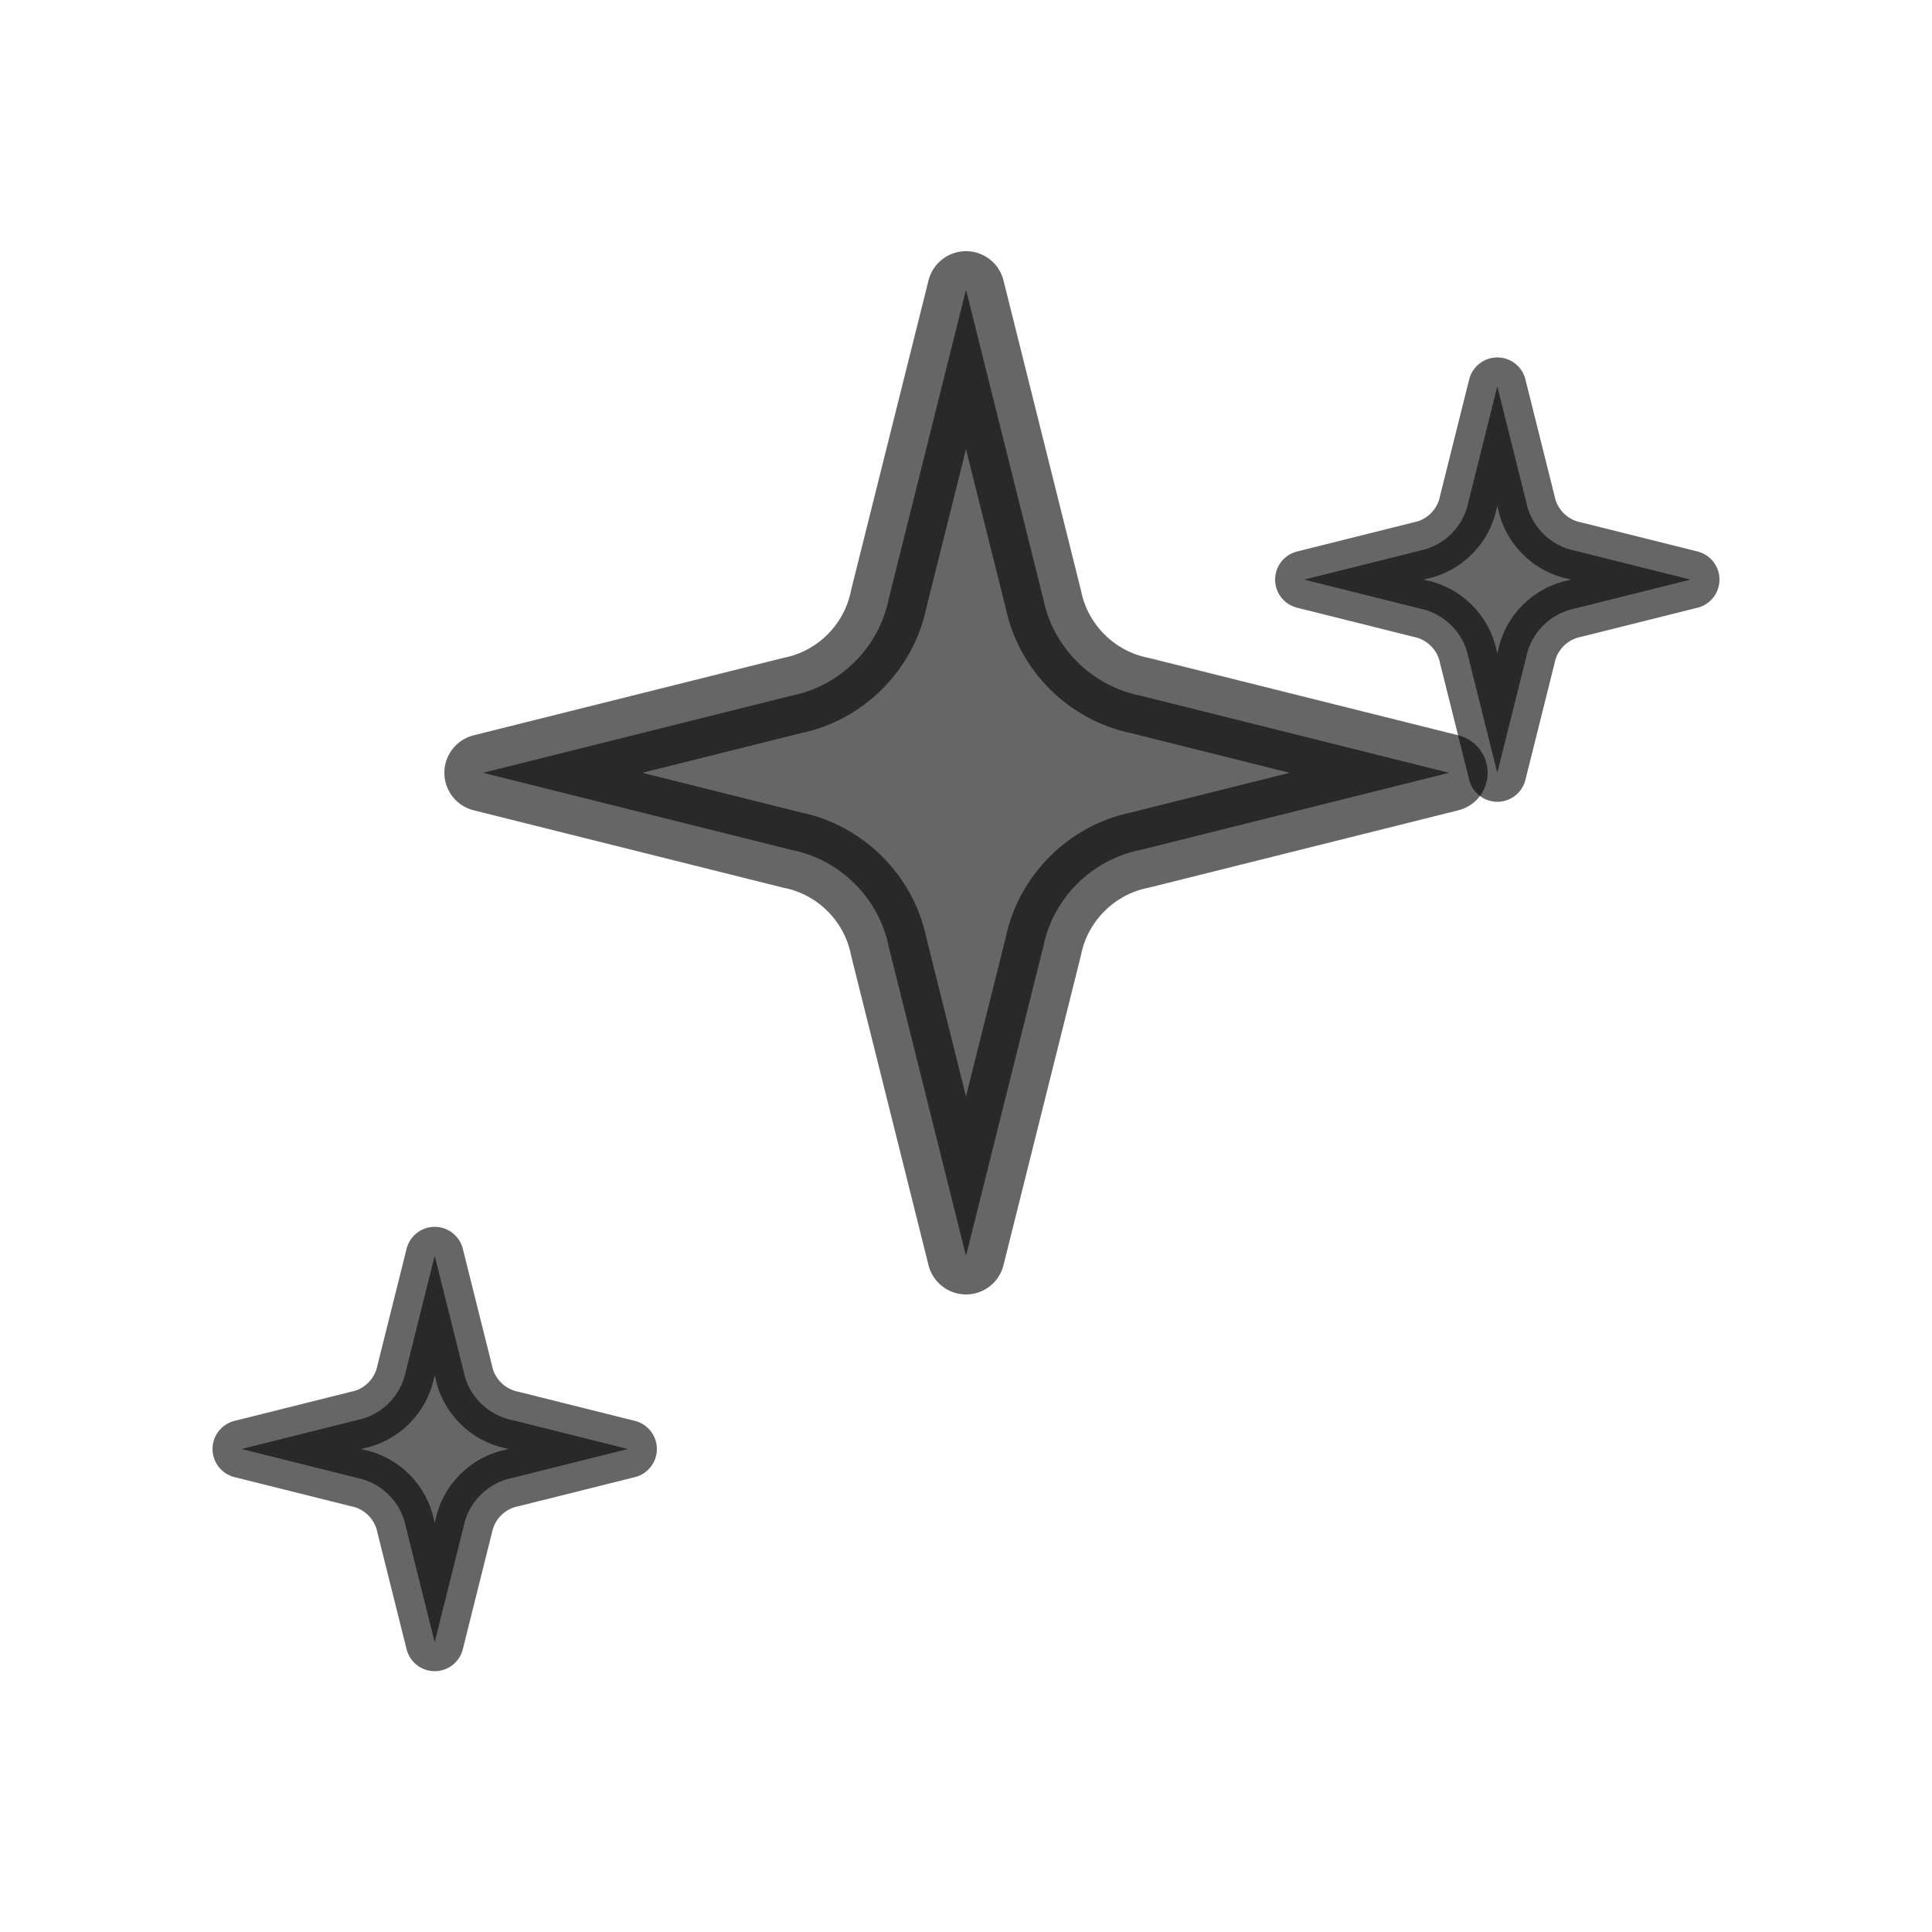
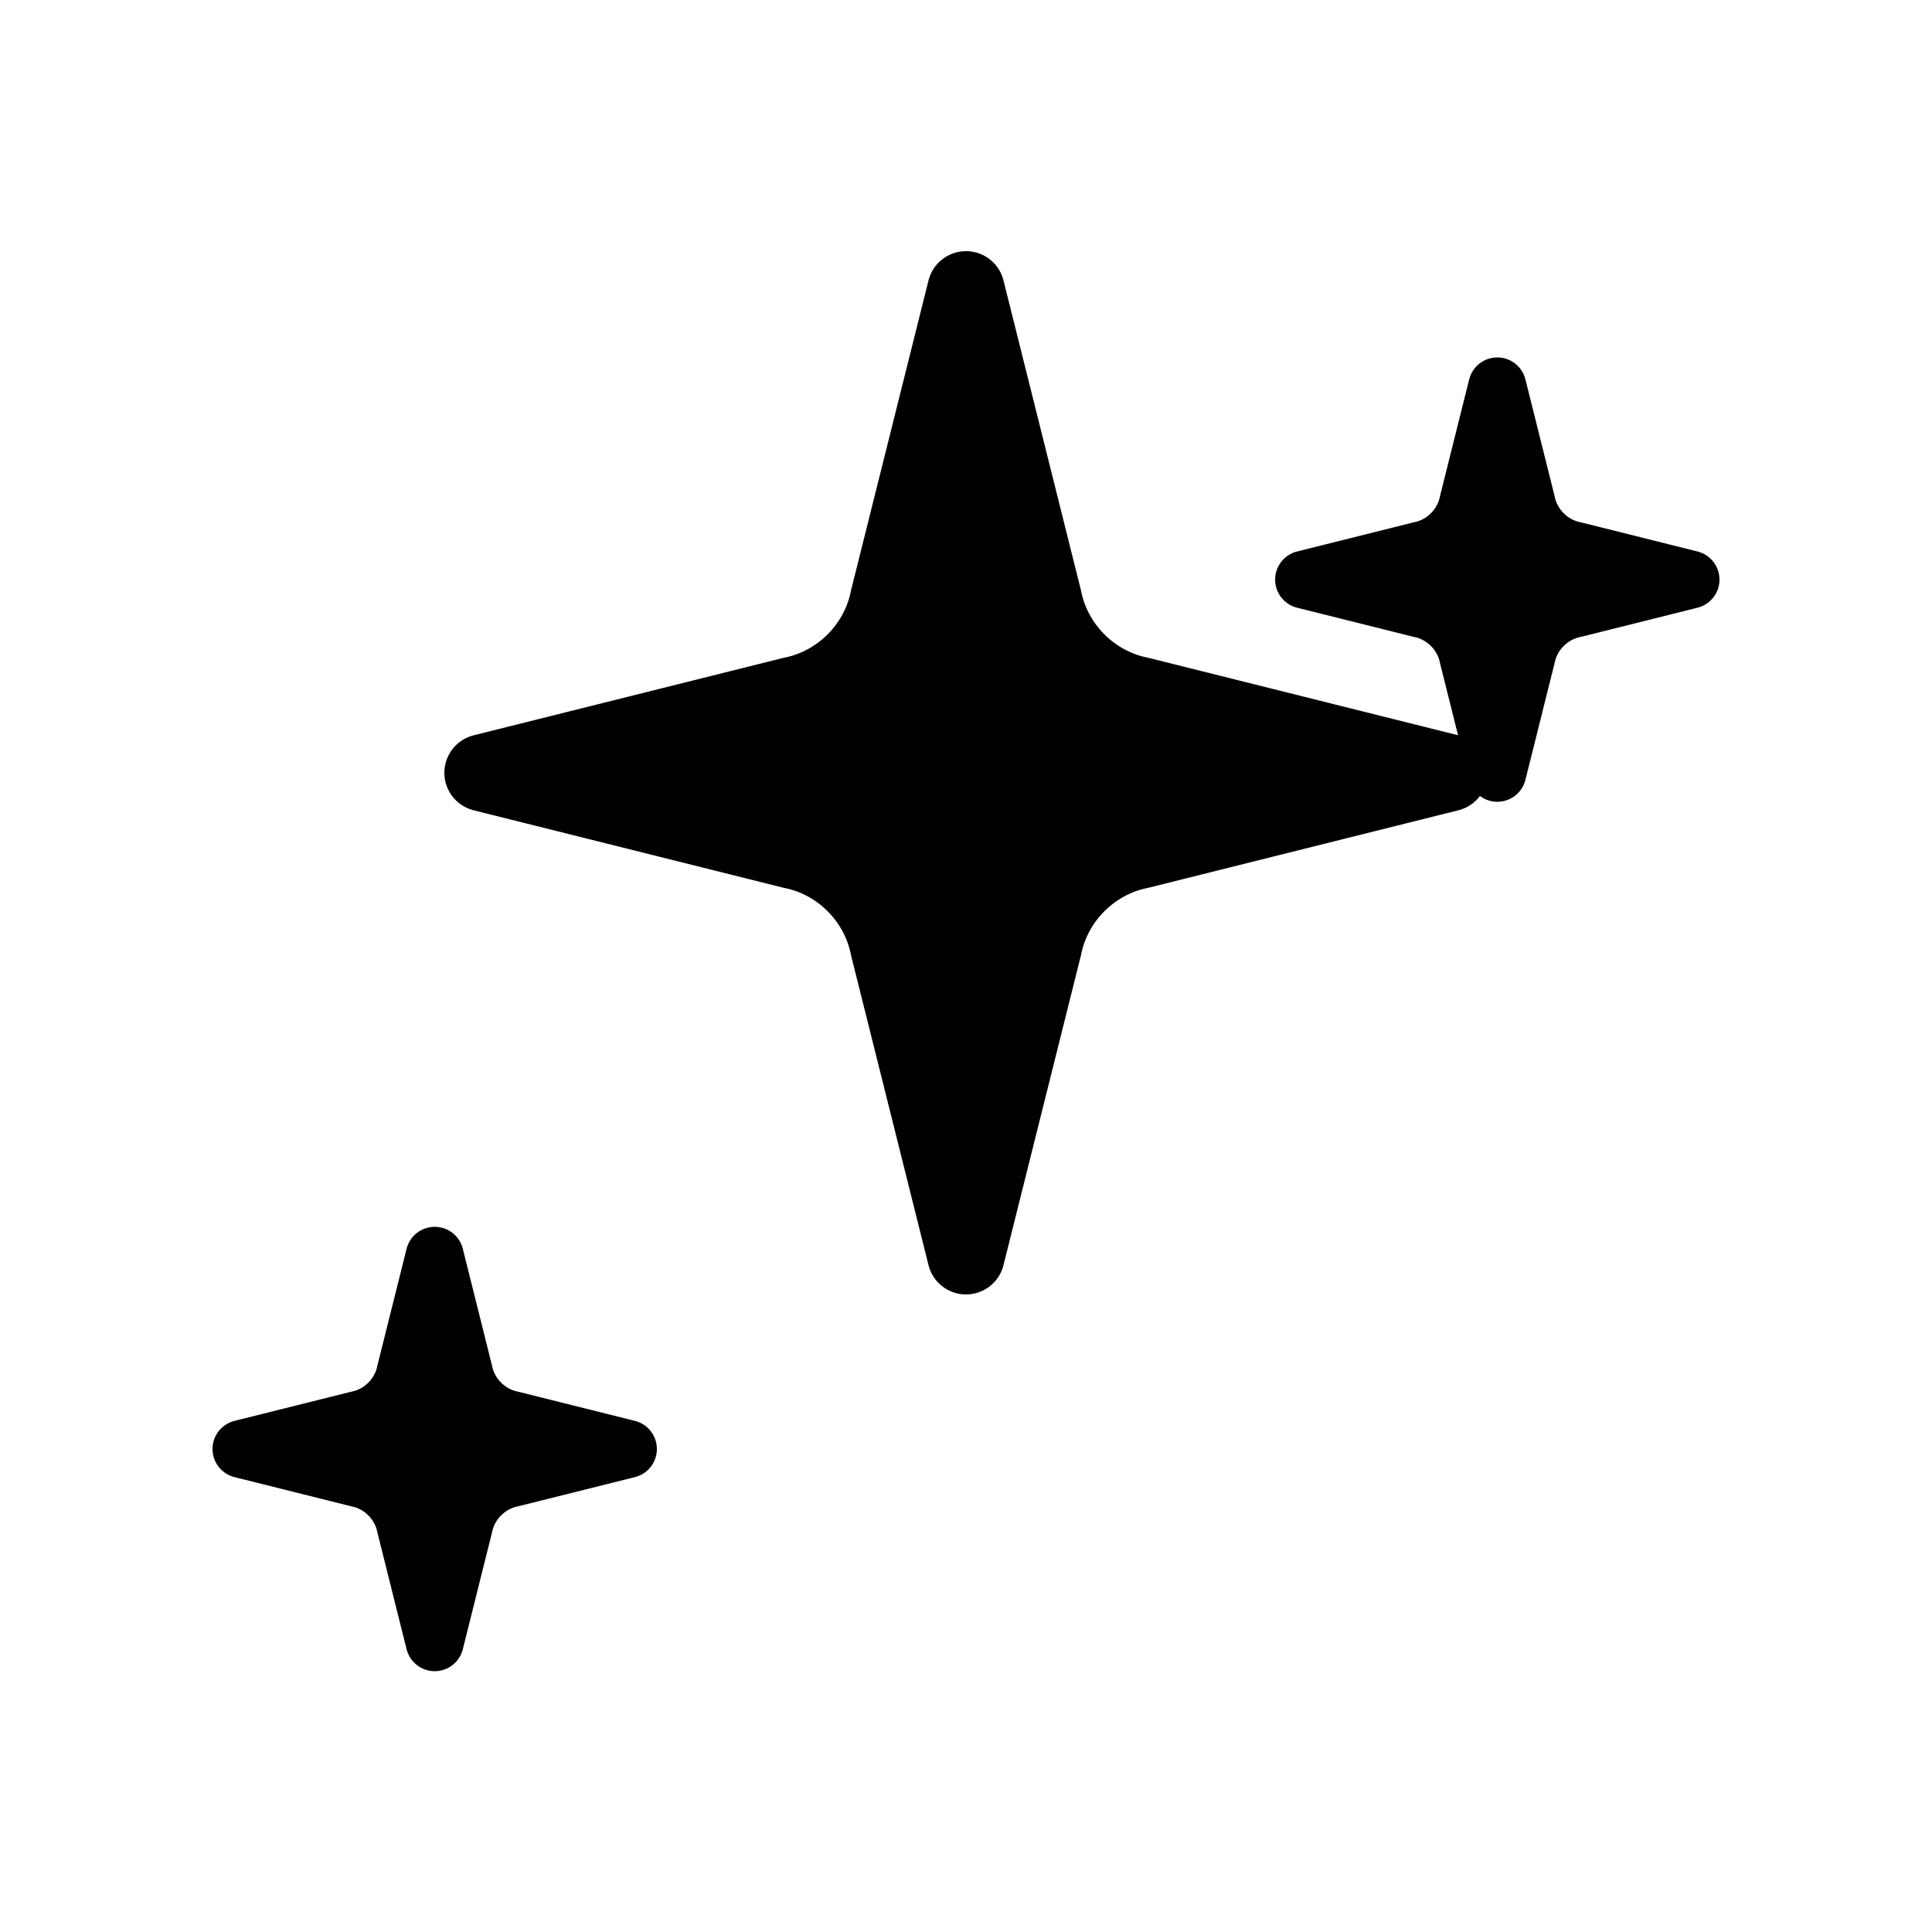
<svg xmlns="http://www.w3.org/2000/svg" width="20" height="20" viewBox="0 0 20 20" fill="none">
-   <path d="M10 3L10.8 6.2C10.9 6.7 11.3 7.1 11.8 7.2L15 8L11.8 8.8C11.3 8.9 10.9 9.3 10.8 9.8L10 13L9.2 9.8C9.1 9.3 8.7 8.9 8.2 8.8L5 8L8.2 7.2C8.7 7.1 9.1 6.7 9.2 6.2L10 3Z" fill="#000000" fill-opacity=".6" stroke="#000000" stroke-opacity=".6" stroke-width="0.8" stroke-linecap="round" stroke-linejoin="round" />
-   <path d="M15.5 4L15.8 5.2C15.85 5.45 16.05 5.65 16.3 5.7L17.5 6L16.3 6.3C16.05 6.35 15.85 6.55 15.8 6.8L15.5 8L15.2 6.8C15.15 6.55 14.95 6.35 14.7 6.3L13.5 6L14.7 5.7C14.95 5.65 15.15 5.45 15.2 5.2L15.5 4Z" fill="#000000" fill-opacity=".6" stroke="#000000" stroke-opacity=".6" stroke-width="0.6" stroke-linecap="round" stroke-linejoin="round" />
-   <path d="M4.5 13L4.8 14.2C4.85 14.45 5.05 14.65 5.3 14.7L6.5 15L5.3 15.3C5.05 15.35 4.85 15.55 4.8 15.8L4.5 17L4.2 15.8C4.15 15.55 3.95 15.35 3.7 15.3L2.5 15L3.7 14.7C3.95 14.65 4.15 14.45 4.2 14.2L4.5 13Z" fill="#000000" fill-opacity=".6" stroke="#000000" stroke-opacity=".6" stroke-width="0.6" stroke-linecap="round" stroke-linejoin="round" />
+   <path d="M10 3L10.8 6.2C10.9 6.7 11.3 7.1 11.8 7.2L15 8L11.8 8.8C11.3 8.9 10.9 9.3 10.8 9.8L10 13L9.2 9.8C9.1 9.3 8.7 8.9 8.2 8.8L5 8L8.2 7.2C8.7 7.1 9.1 6.7 9.2 6.2L10 3Z" fill="currentColor" stroke="currentColor" stroke-width="0.8" stroke-linecap="round" stroke-linejoin="round" />
+   <path d="M15.5 4L15.8 5.2C15.85 5.45 16.05 5.65 16.3 5.7L17.5 6L16.3 6.3C16.05 6.35 15.85 6.55 15.8 6.8L15.5 8L15.2 6.8C15.15 6.55 14.95 6.35 14.7 6.3L13.5 6L14.7 5.7C14.95 5.65 15.15 5.45 15.2 5.2L15.5 4Z" fill="currentColor" stroke="currentColor" stroke-width="0.6" stroke-linecap="round" stroke-linejoin="round" />
+   <path d="M4.5 13L4.8 14.2C4.85 14.45 5.05 14.65 5.3 14.7L6.5 15L5.3 15.3C5.05 15.35 4.85 15.55 4.8 15.8L4.5 17L4.2 15.8C4.15 15.55 3.95 15.35 3.7 15.3L2.5 15L3.7 14.7C3.95 14.65 4.15 14.45 4.2 14.2L4.5 13Z" fill="currentColor" stroke="currentColor" stroke-width="0.6" stroke-linecap="round" stroke-linejoin="round" />
</svg>
